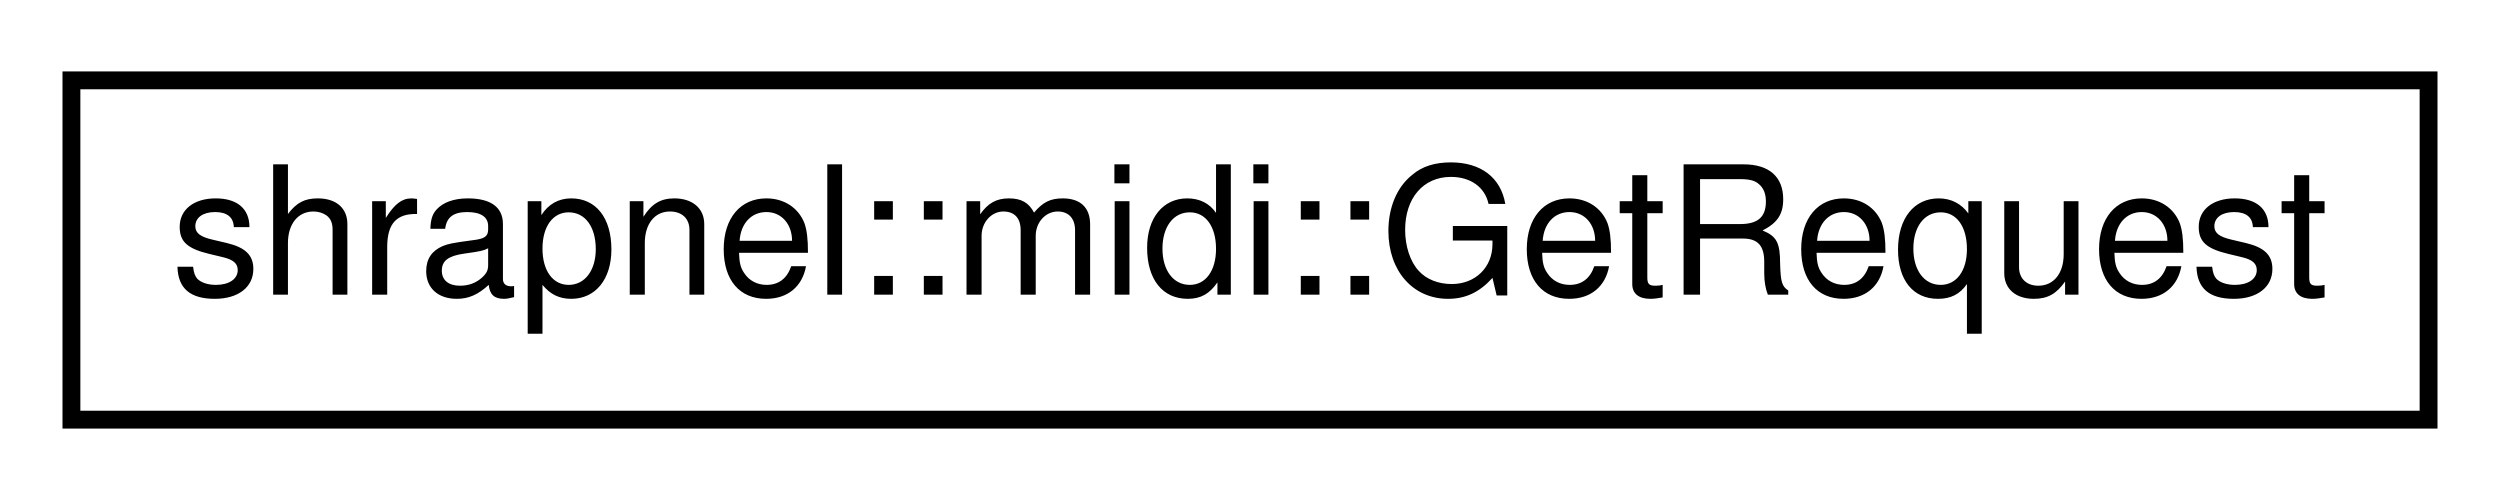
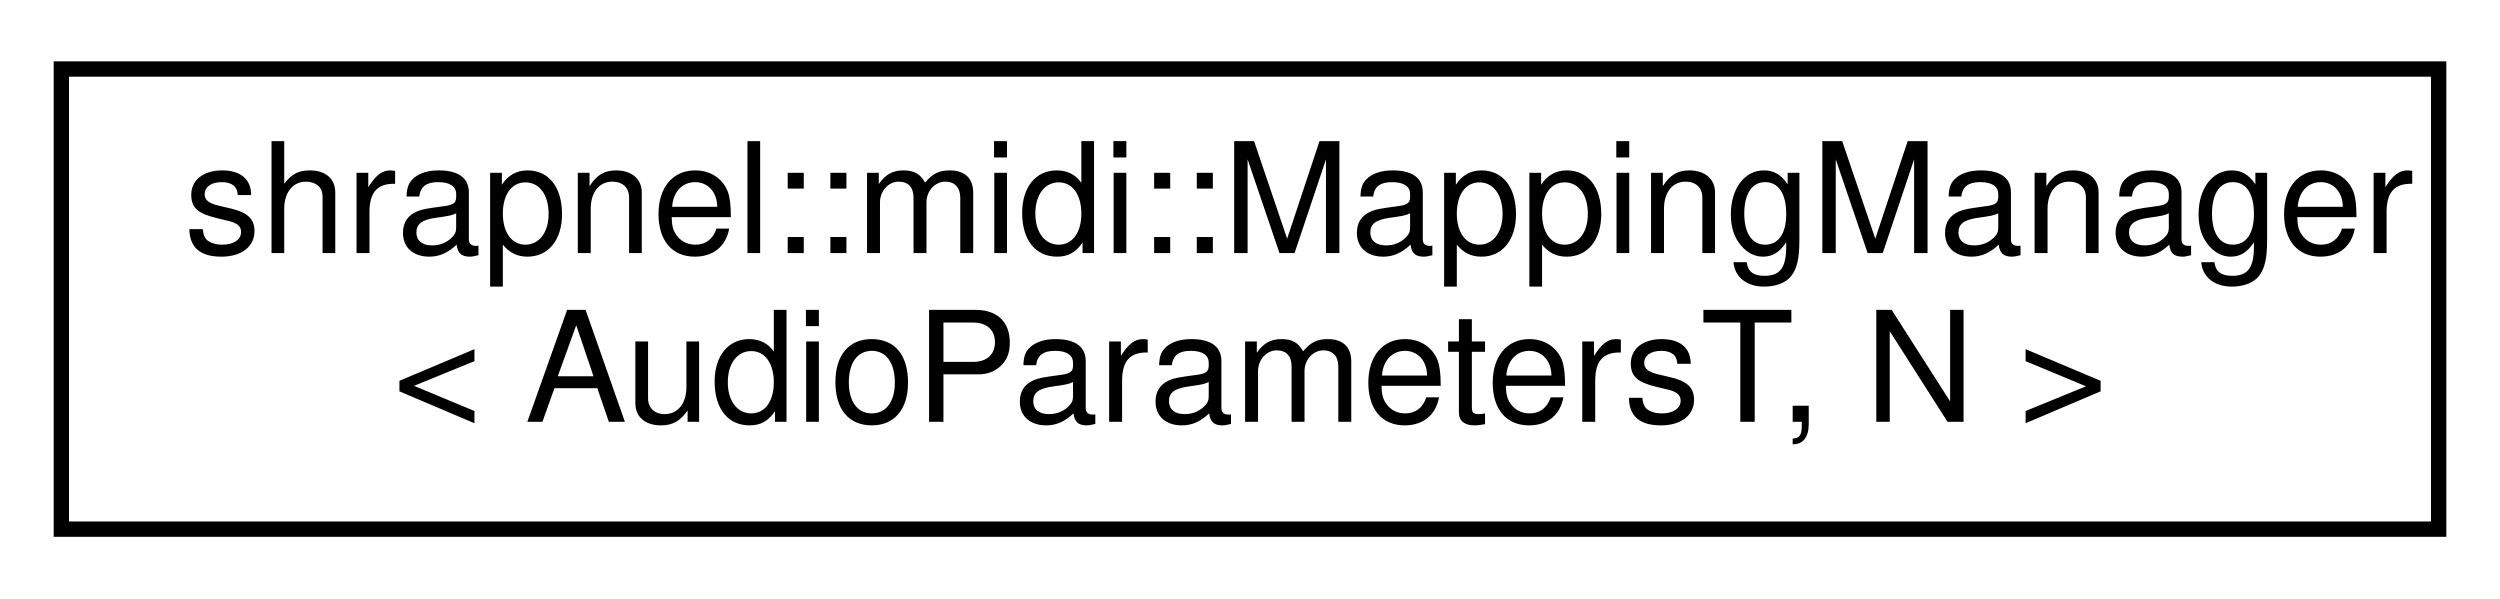
- <svg xmlns="http://www.w3.org/2000/svg" xmlns:xlink="http://www.w3.org/1999/xlink" width="140pt" height="28pt" viewBox="0.00 0.00 140.00 28.00">
-   <g id="graph0" class="graph" transform="scale(1 1) rotate(0) translate(4 24)">
+ <svg xmlns="http://www.w3.org/2000/svg" xmlns:xlink="http://www.w3.org/1999/xlink" width="163pt" height="39pt" viewBox="0.00 0.00 163.00 39.00">
+   <g id="graph0" class="graph" transform="scale(1 1) rotate(0) translate(4 35)">
    <g id="node1" class="node">
      <g id="a_node1">
-         <a xlink:href="structshrapnel_1_1midi_1_1GetRequest.html" target="_top" xlink:title=" ">
-           <polygon fill="none" stroke="black" points="0,-0.5 0,-19.5 132,-19.5 132,-0.5 0,-0.5" />
-           <text text-anchor="middle" x="66" y="-7.5" font-family="Helvetica,sans-Serif" font-size="10.00">shrapnel::midi::GetRequest</text>
+         <a xlink:href="classshrapnel_1_1midi_1_1MappingManager.html" target="_top" xlink:title=" ">
+           <polygon fill="none" stroke="black" points="0,-0.5 0,-30.5 155,-30.5 155,-0.5 0,-0.5" />
+           <text text-anchor="start" x="8" y="-18.5" font-family="Helvetica,sans-Serif" font-size="10.00">shrapnel::midi::MappingManager</text>
+           <text text-anchor="middle" x="77.5" y="-7.5" font-family="Helvetica,sans-Serif" font-size="10.00">&lt; AudioParametersT, N &gt;</text>
        </a>
      </g>
    </g>
  </g>
</svg>
